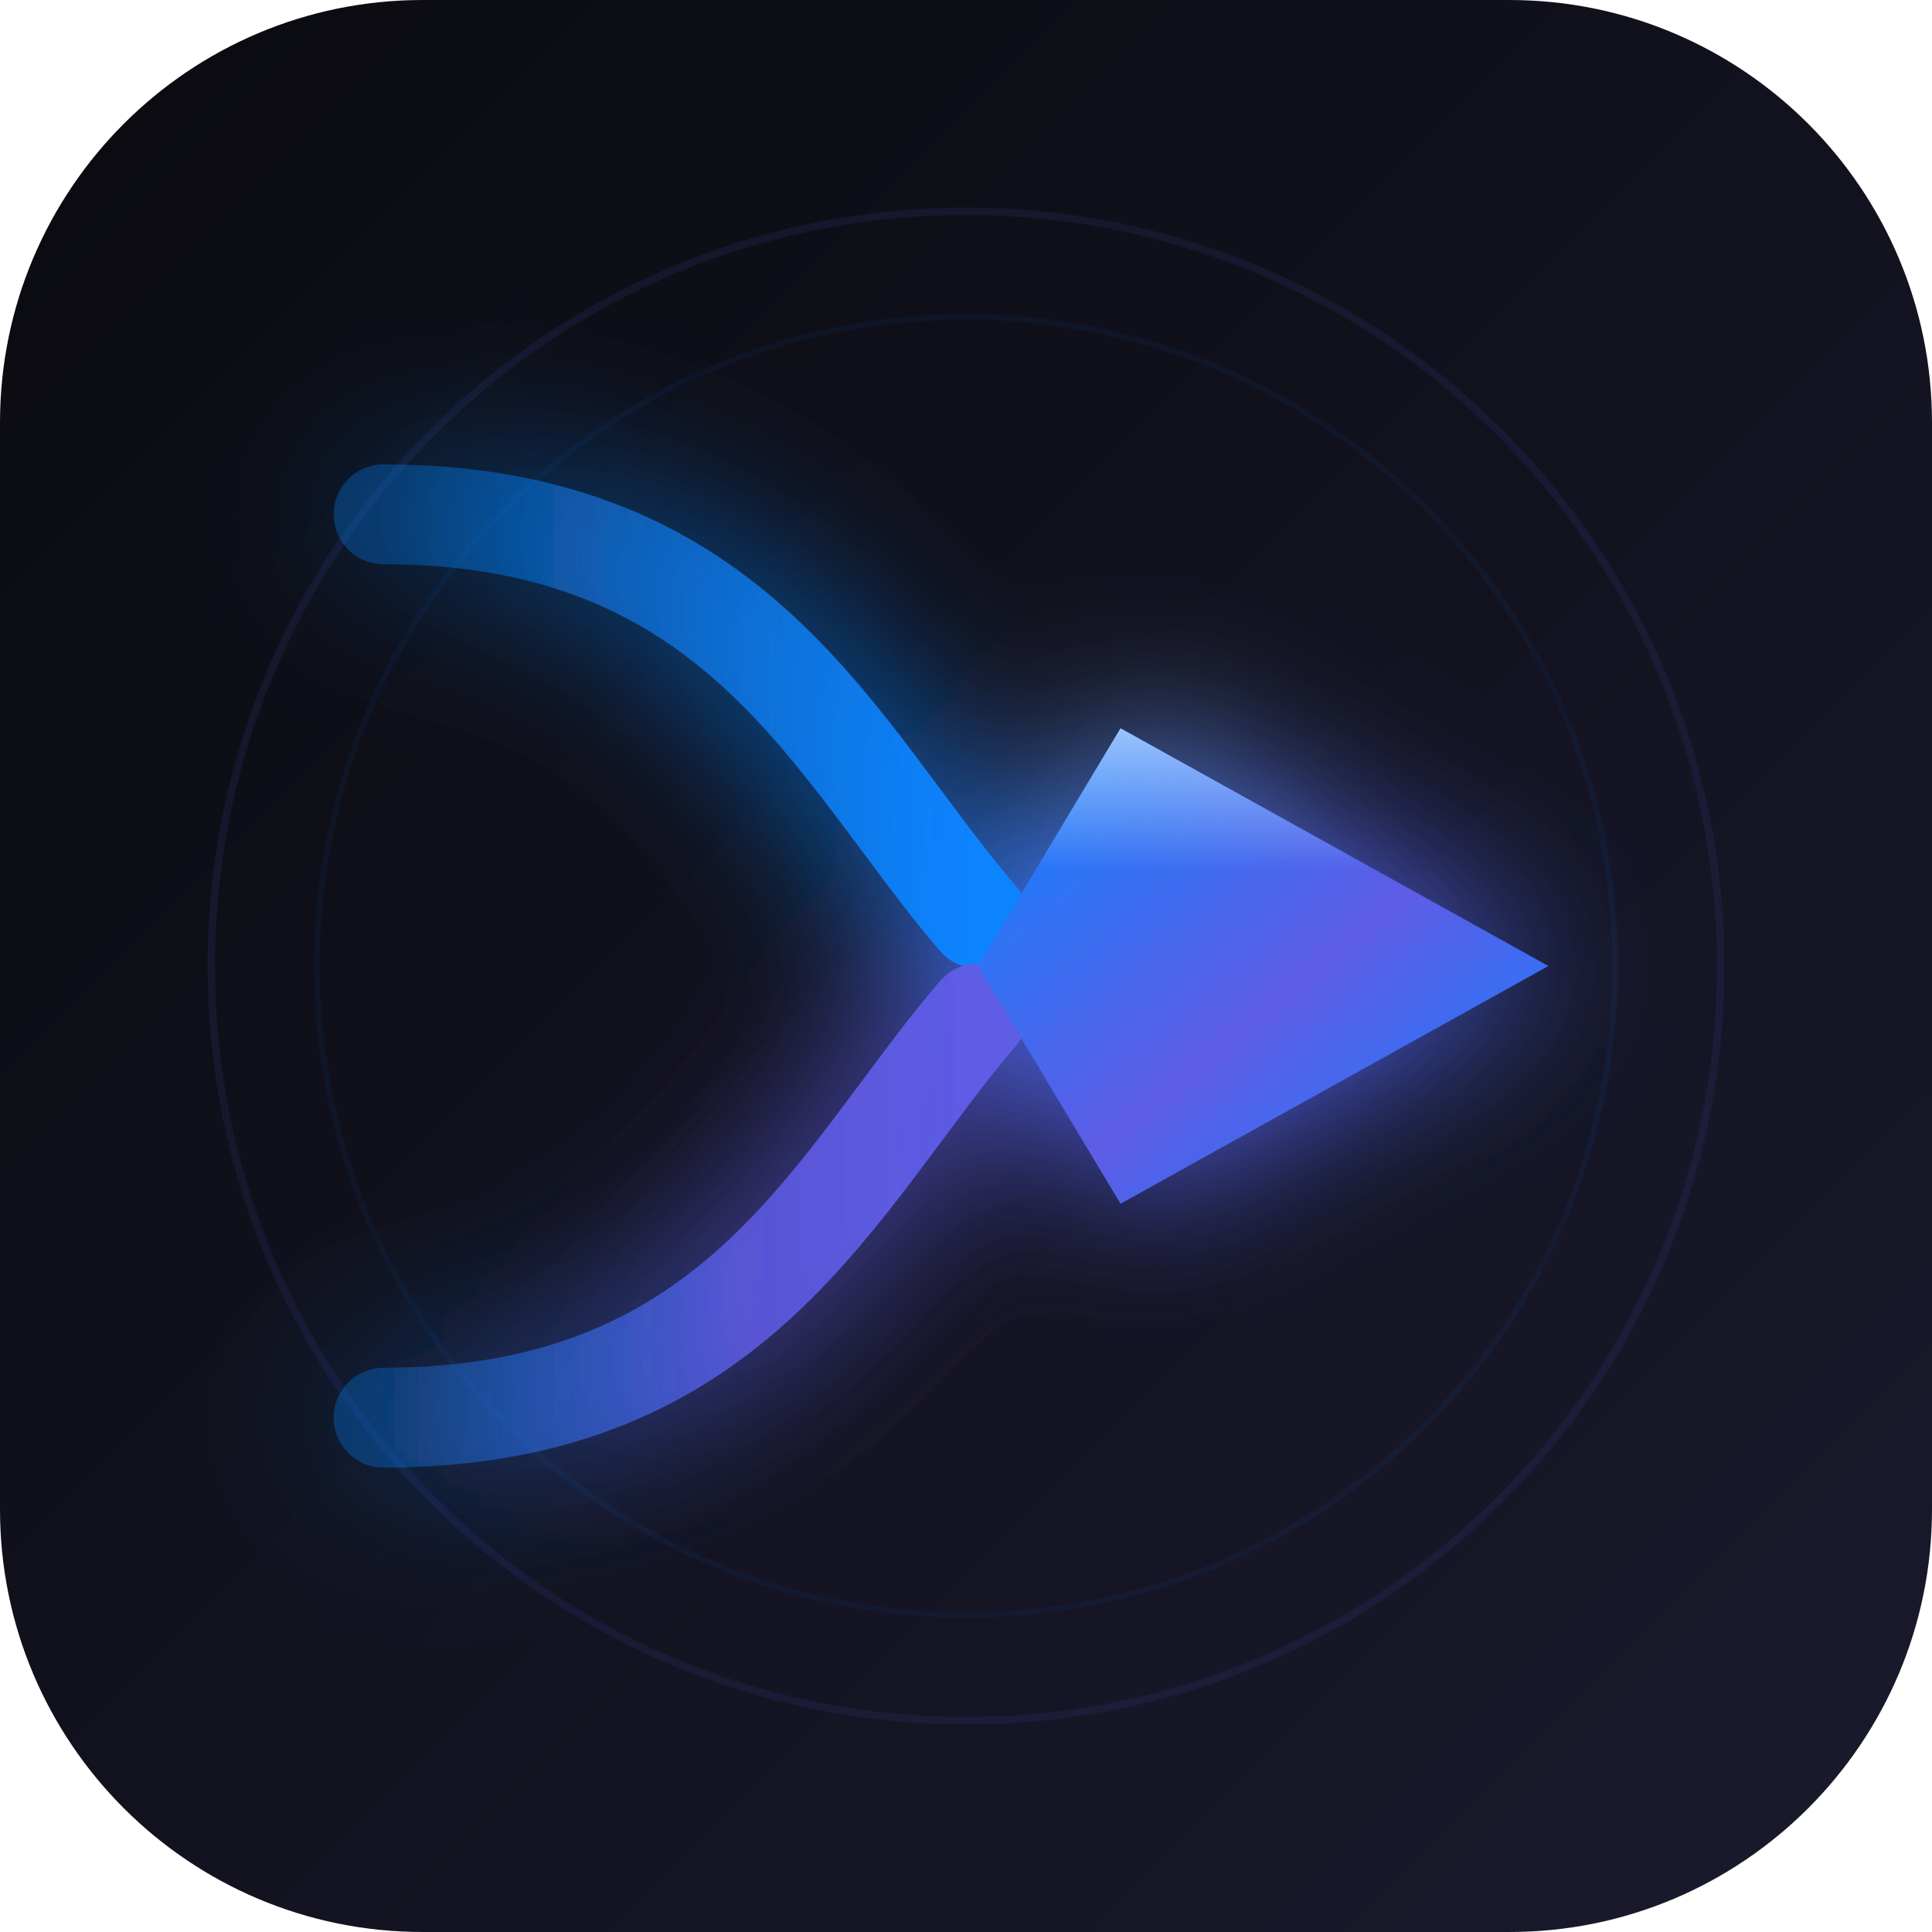
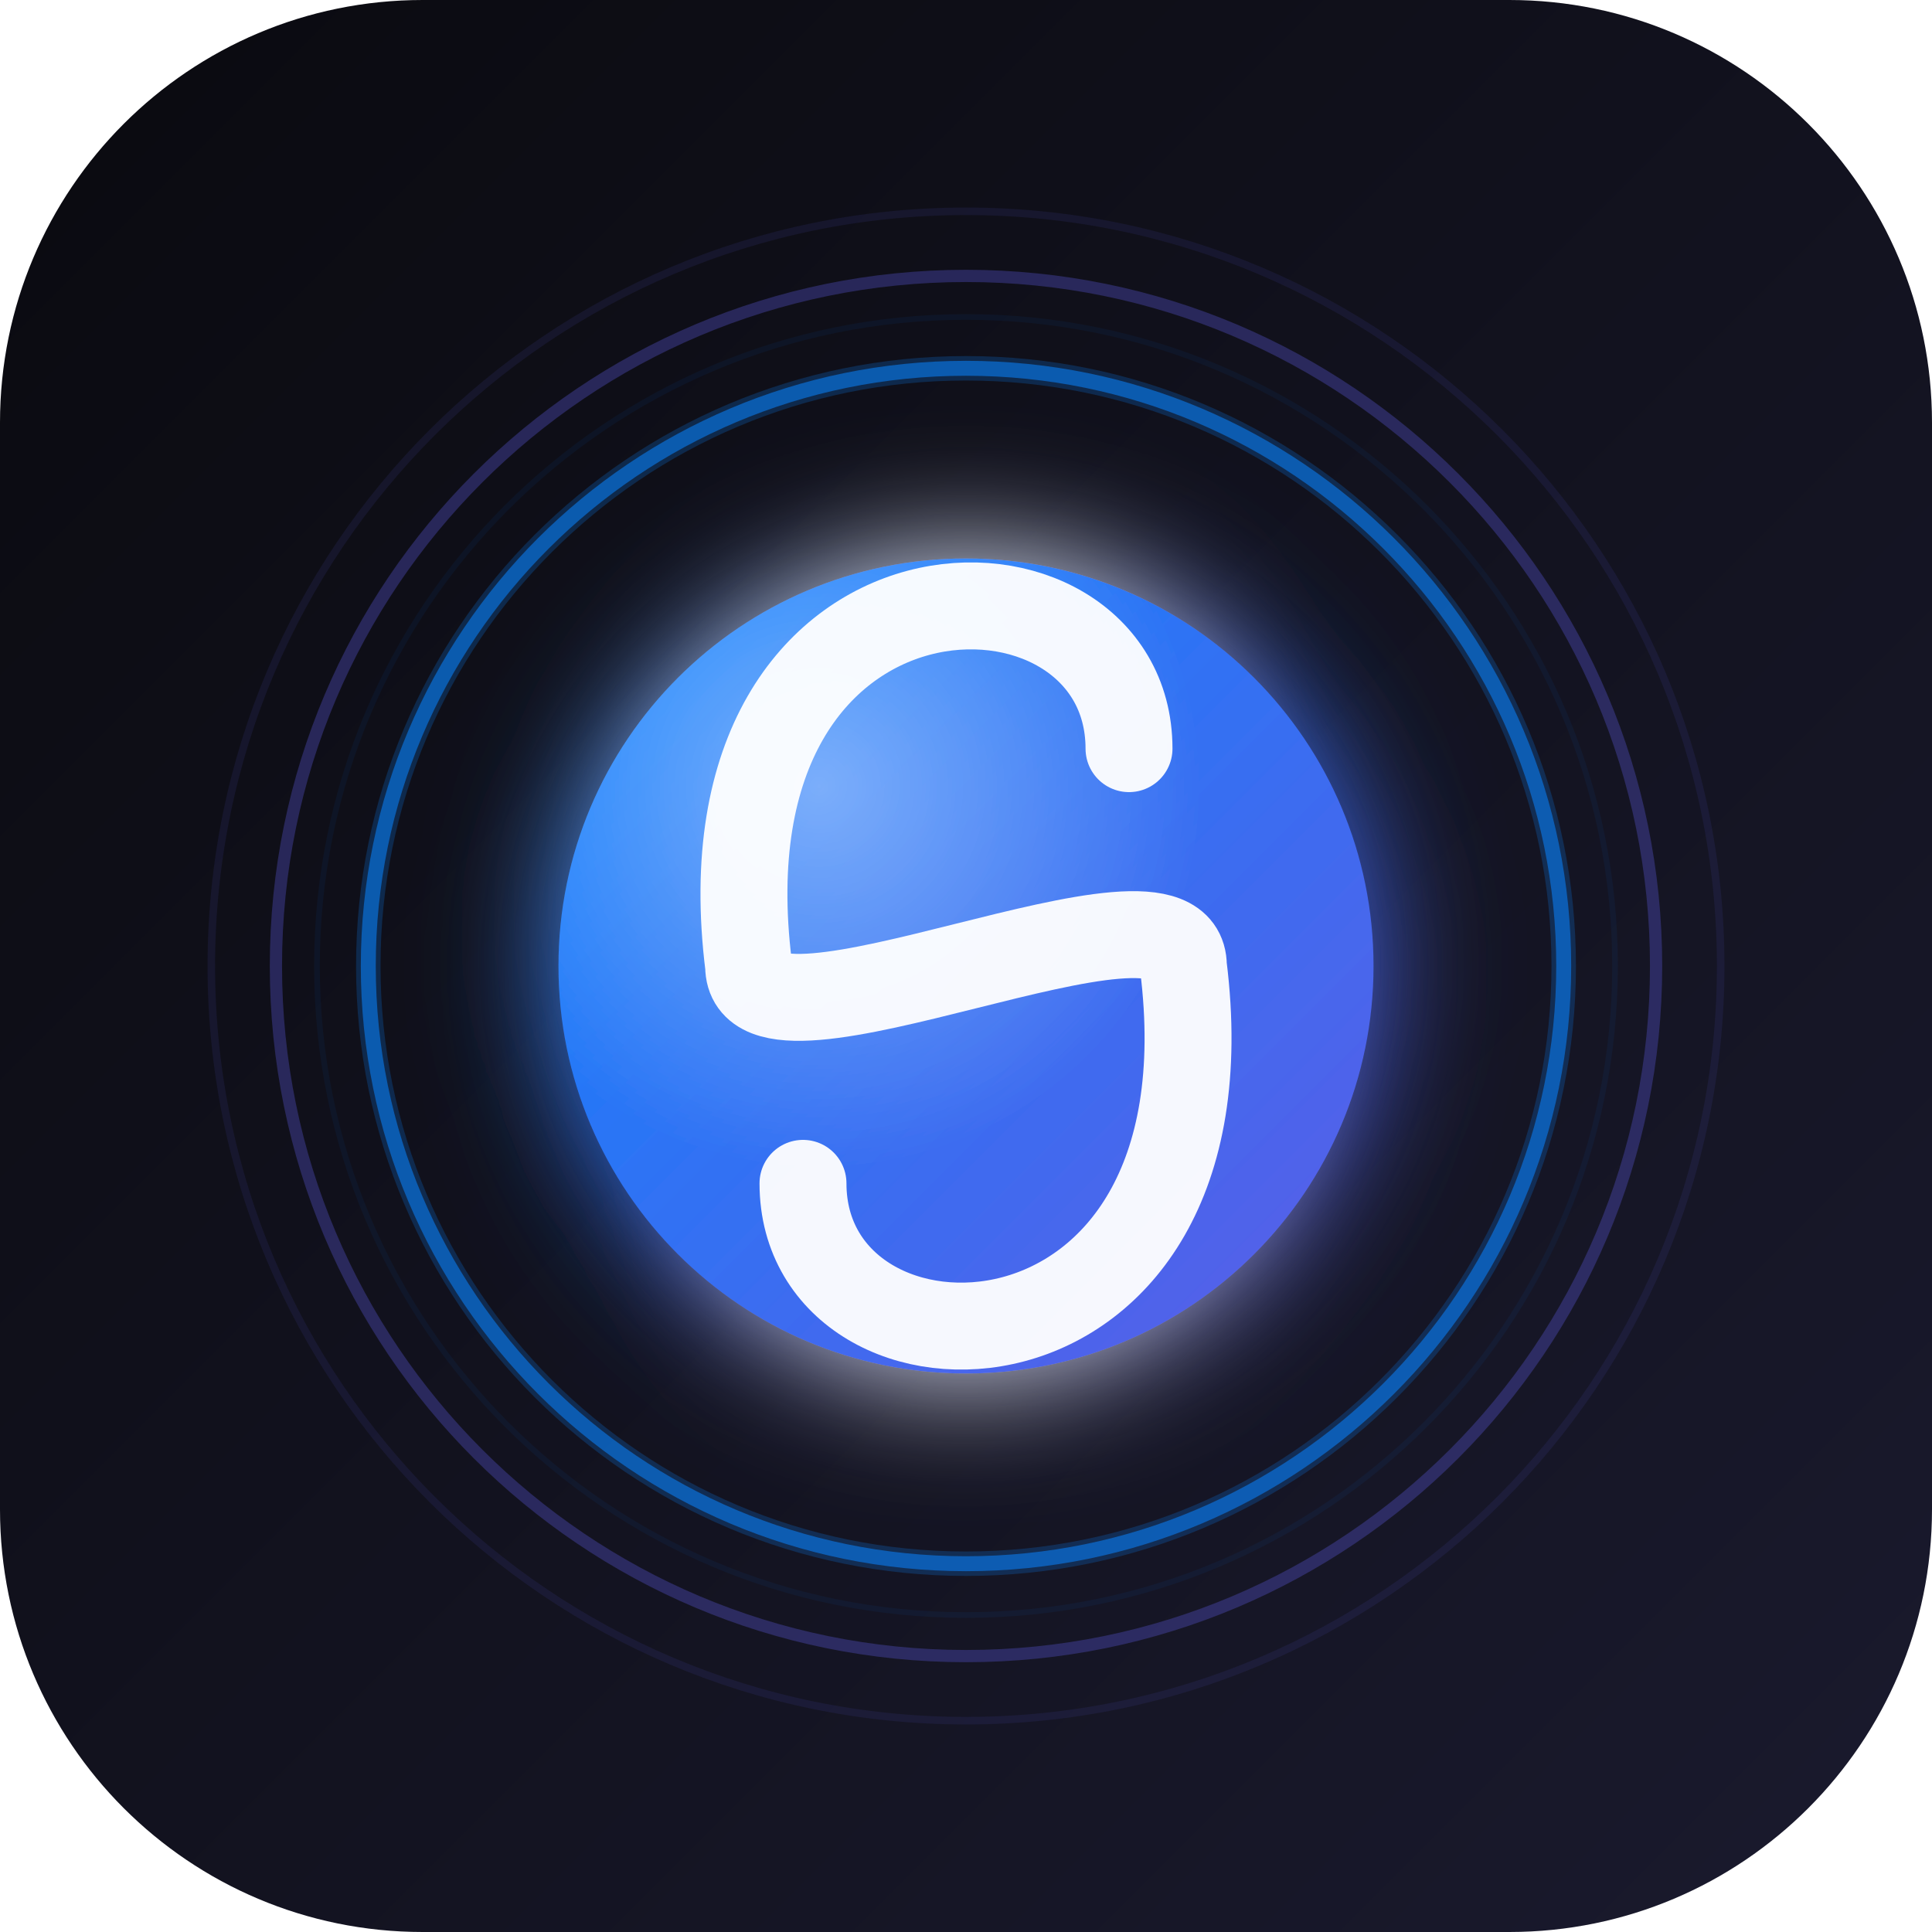
<svg xmlns="http://www.w3.org/2000/svg" viewBox="0 0 512 512" width="512" height="512">
  <defs>
    <linearGradient id="bgGrad" x1="0%" y1="0%" x2="100%" y2="100%">
      <stop offset="0%" stop-color="#0a0a0f" />
      <stop offset="100%" stop-color="#1a1a2e" />
    </linearGradient>
-     <linearGradient id="streamA" x1="0%" y1="0%" x2="100%" y2="0%">
-       <stop offset="0%" stop-color="#0A84FF" stop-opacity="0.30" />
-       <stop offset="100%" stop-color="#0A84FF" />
-     </linearGradient>
-     <linearGradient id="streamB" x1="0%" y1="0%" x2="100%" y2="0%">
-       <stop offset="0%" stop-color="#5E5CE6" stop-opacity="0.30" />
+     <linearGradient id="discGrad" x1="0%" y1="0%" x2="100%" y2="100%">
+       <stop offset="0%" stop-color="#0A84FF" />
      <stop offset="100%" stop-color="#5E5CE6" />
    </linearGradient>
-     <linearGradient id="streamC" x1="0%" y1="0%" x2="100%" y2="0%">
-       <stop offset="0%" stop-color="#0A84FF" stop-opacity="0.30" />
-       <stop offset="60%" stop-color="#5E5CE6" stop-opacity="0.85" />
-       <stop offset="100%" stop-color="#5E5CE6" />
-     </linearGradient>
-     <linearGradient id="prismGrad" x1="0%" y1="0%" x2="100%" y2="100%">
-       <stop offset="0%" stop-color="#0A84FF" />
-       <stop offset="55%" stop-color="#5E5CE6" />
-       <stop offset="100%" stop-color="#0A84FF" />
-     </linearGradient>
-     <linearGradient id="prismShine" x1="0%" y1="0%" x2="0%" y2="100%">
-       <stop offset="0%" stop-color="#ffffff" stop-opacity="0.55" />
-       <stop offset="60%" stop-color="#ffffff" stop-opacity="0" />
-     </linearGradient>
+     <radialGradient id="discShine" cx="32%" cy="28%" r="85%">
+       <stop offset="0%" stop-color="#ffffff" stop-opacity="0.40" />
+       <stop offset="55%" stop-color="#ffffff" stop-opacity="0" />
+     </radialGradient>
    <filter id="glow" x="-30%" y="-30%" width="160%" height="160%">
-       <feGaussianBlur stdDeviation="3.5" result="blur" />
+       <feGaussianBlur stdDeviation="2.4" result="blur" />
      <feMerge>
        <feMergeNode in="blur" />
        <feMergeNode in="SourceGraphic" />
      </feMerge>
    </filter>
  </defs>
  <rect width="512" height="512" rx="112" fill="url(#bgGrad)" />
  <circle cx="256" cy="256" r="200" fill="none" stroke="rgba(94,92,230,0.10)" stroke-width="2" />
  <circle cx="256" cy="256" r="172" fill="none" stroke="rgba(10,132,255,0.06)" stroke-width="1.5" />
-   <g filter="url(#glow)" transform="translate(256 256) scale(6.3) translate(-31.5 -32)">
-     <path d="M 7 13 C 22 13 26 23 32 30" stroke="url(#streamA)" stroke-width="4.2" stroke-linecap="round" fill="none" />
-     <path d="M 7 32 L 32 32" stroke="url(#streamB)" stroke-width="4.2" stroke-linecap="round" fill="none" />
-     <path d="M 7 51 C 22 51 26 41 32 34" stroke="url(#streamC)" stroke-width="4.2" stroke-linecap="round" fill="none" />
-     <path d="M 32 32 L 38 22 L 56 32 L 38 42 Z" fill="url(#prismGrad)" />
-     <path d="M 32 32 L 38 22 L 56 32 Z" fill="url(#prismShine)" />
+   <g transform="translate(256 256) scale(7.2) translate(-32 -32)">
+     <circle cx="32" cy="32" r="22" fill="none" stroke="#0A84FF" stroke-width="0.55" stroke-opacity="0.55" />
+     <circle cx="32" cy="32" r="25.4" fill="none" stroke="#5E5CE6" stroke-width="0.45" stroke-opacity="0.32" />
+     <circle cx="32" cy="32" r="22" fill="none" stroke="#0A84FF" stroke-width="0.9" stroke-opacity="0.22" />
+     <g filter="url(#glow)">
+       <circle cx="32" cy="32" r="15" fill="url(#discGrad)" />
+       <circle cx="32" cy="32" r="15" fill="url(#discShine)" />
+       <path d="M 38 24 C 38 16, 22 16, 24 32 C 24 36, 40 28, 40 32 C 42 48, 26 48, 26 40" fill="none" stroke="rgba(255,255,255,0.95)" stroke-width="3.2" stroke-linecap="round" stroke-linejoin="round" />
+     </g>
  </g>
</svg>
